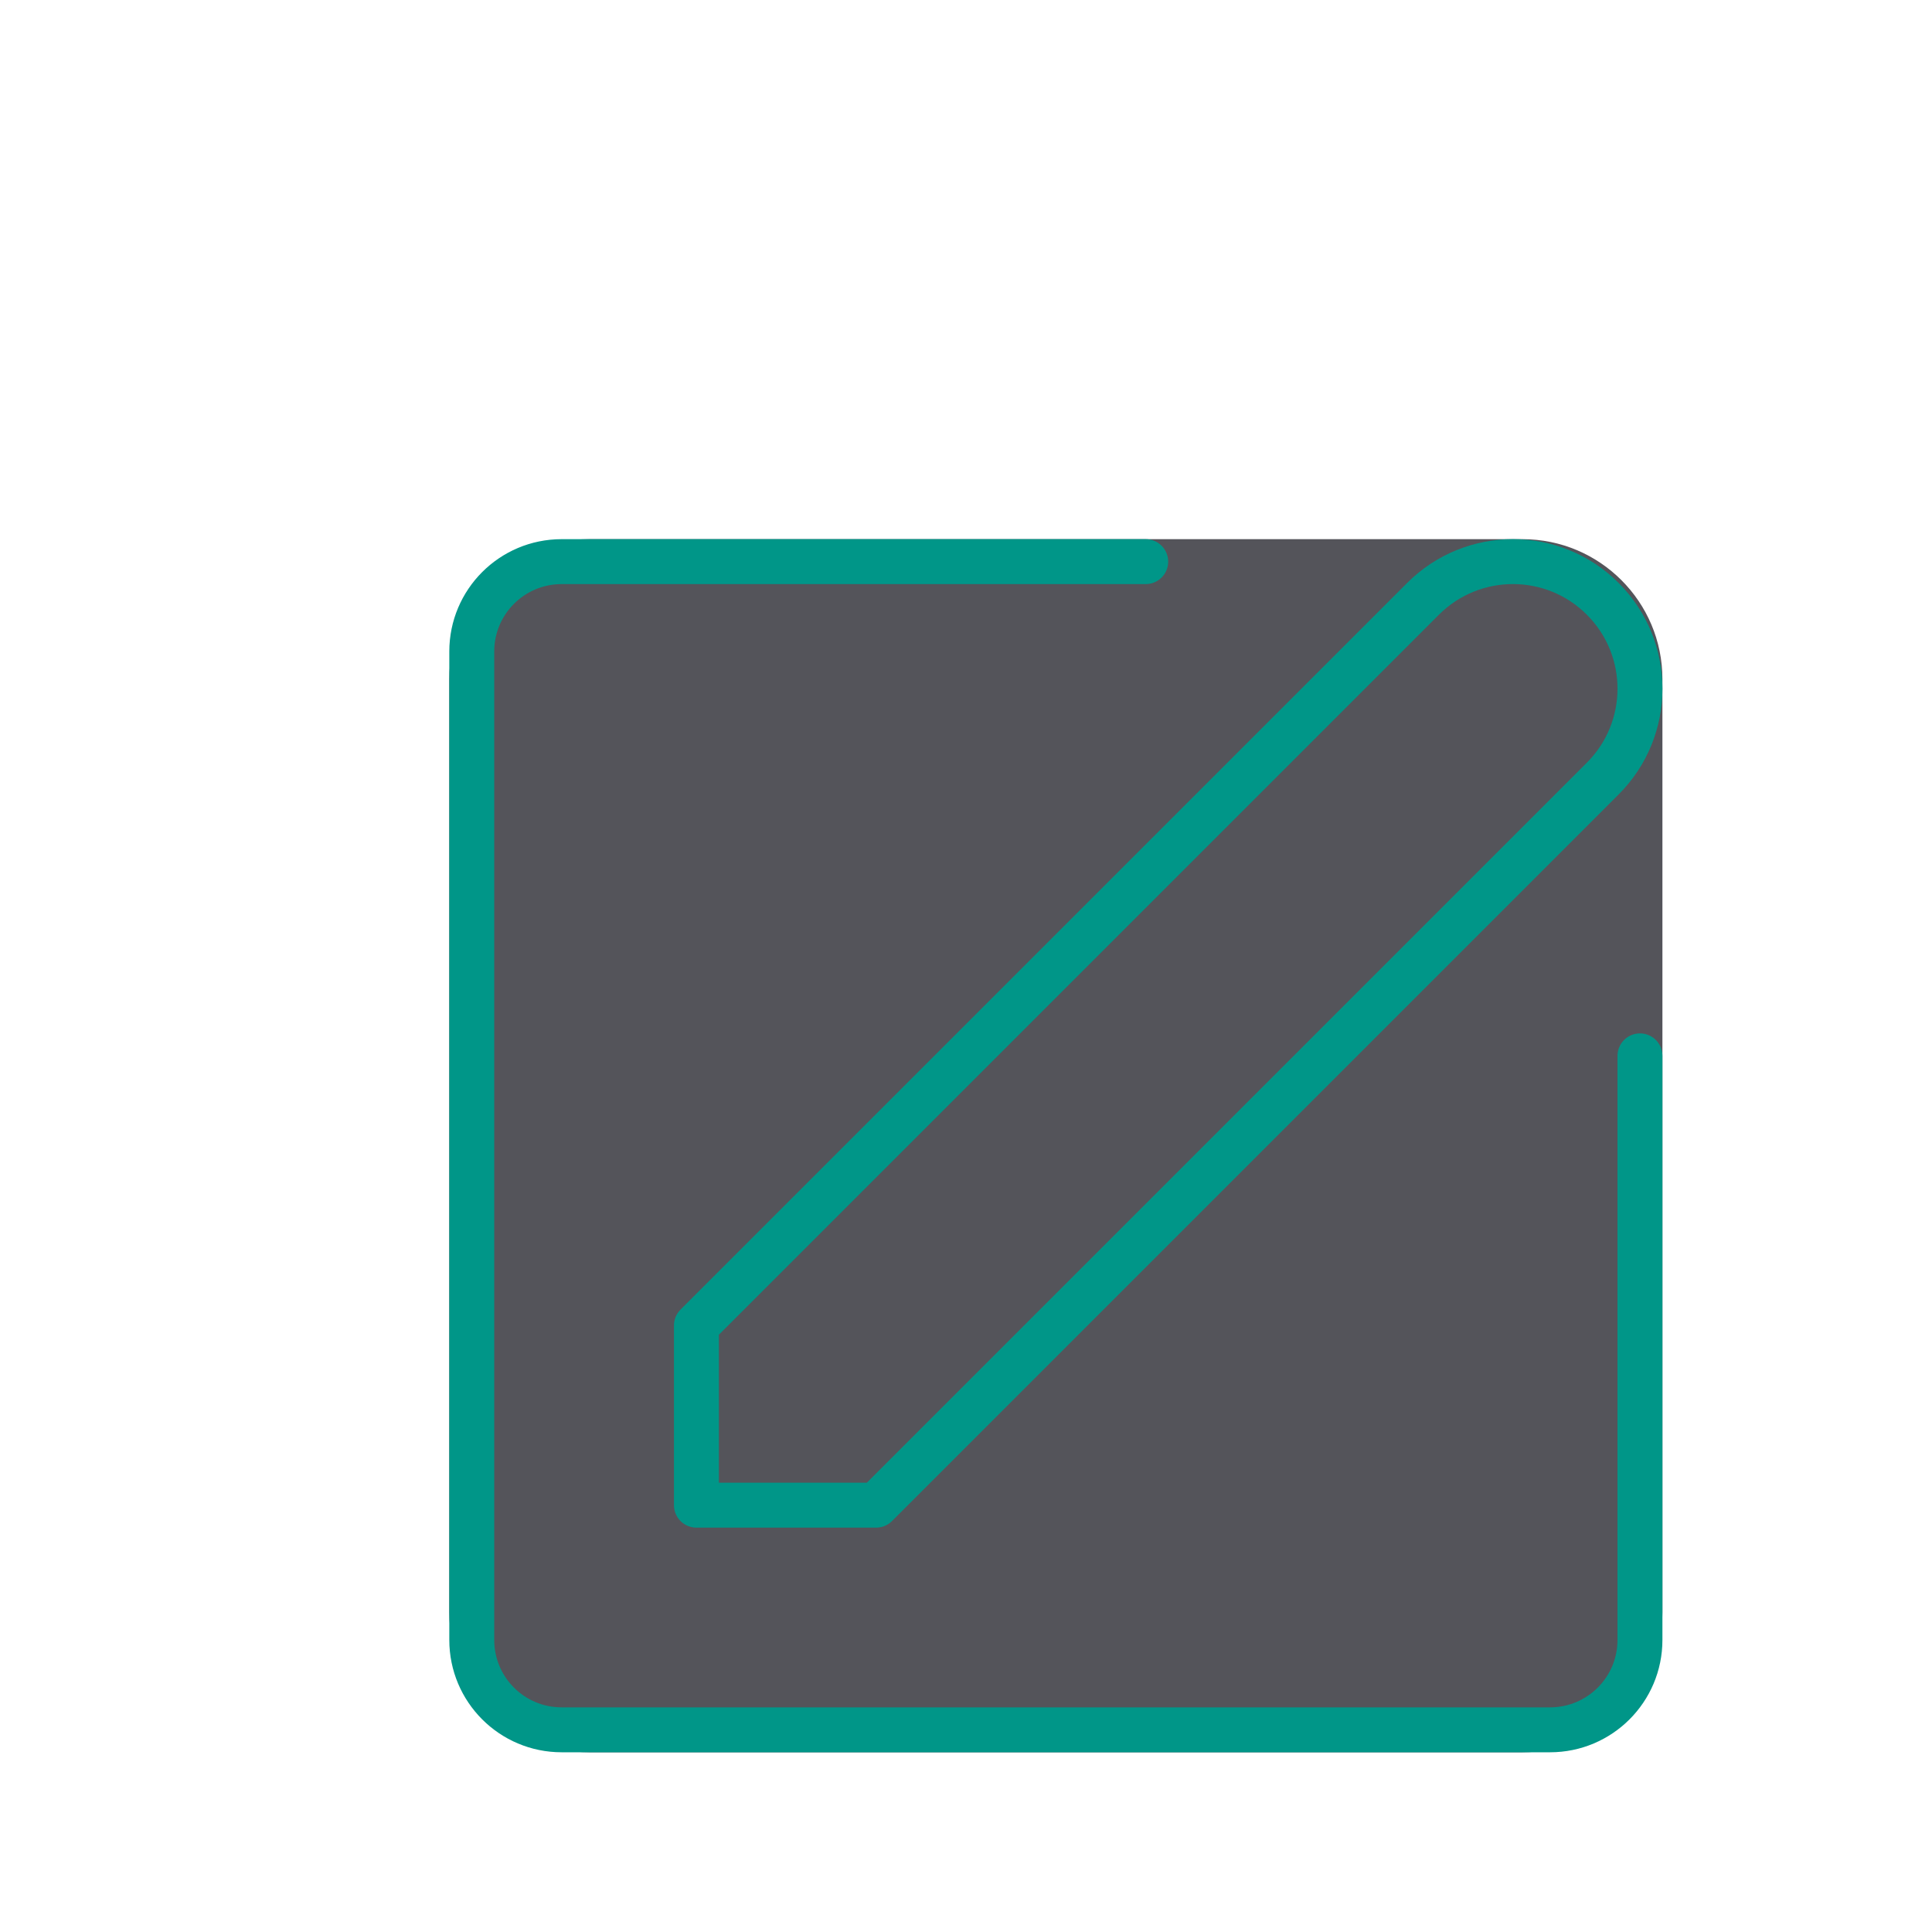
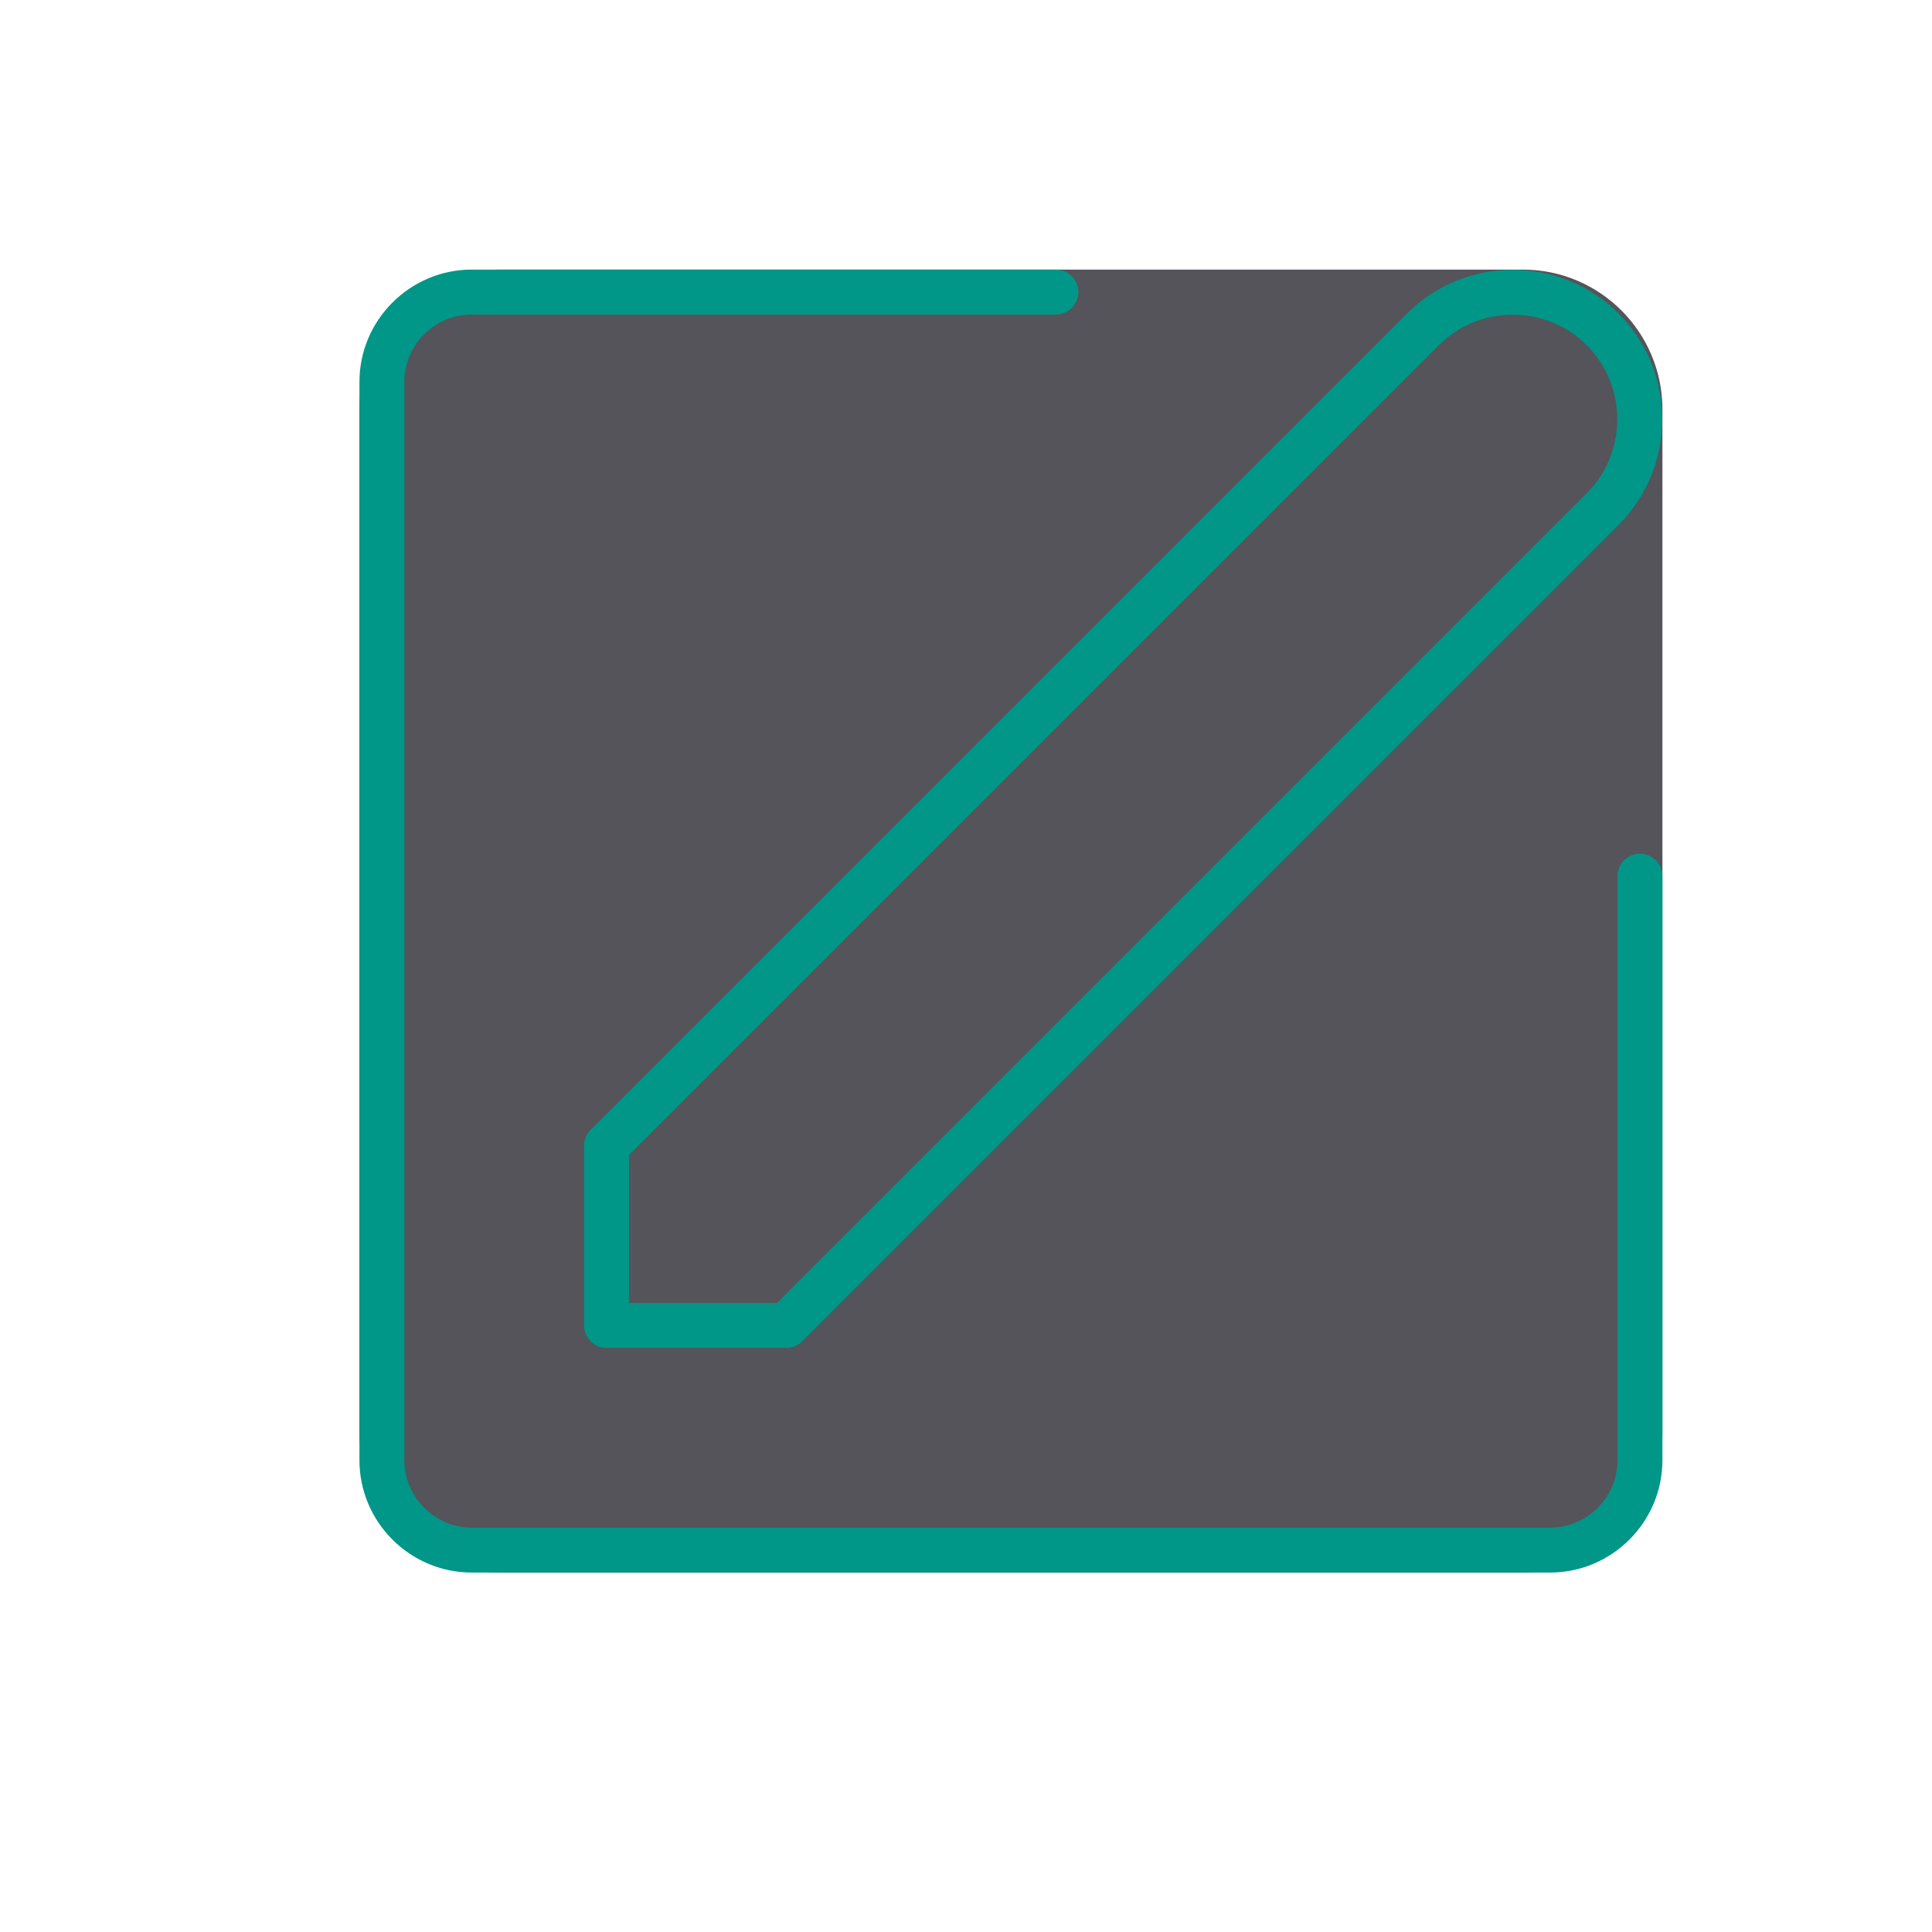
- <svg xmlns="http://www.w3.org/2000/svg" width="43" height="43" viewBox="0 0 43 43">
-   <rect x="10" y="12" width="27" height="27" rx="3.115" style="fill:#54545a" />
-   <path d="M31.672,13.328a2.828,2.828,0,0,1,4,4L19.5,33.5h-4v-4Z" style="fill:none;stroke:#009688;stroke-linecap:round;stroke-linejoin:round" />
-   <path d="M25.5,12.5h-13a2,2,0,0,0-2,2v22a2,2,0,0,0,2,2h22a2,2,0,0,0,2-2v-13" style="fill:none;stroke:#009688;stroke-linecap:round;stroke-linejoin:round" />
+ <svg xmlns="http://www.w3.org/2000/svg" id="a" width="1.52cm" height="1.52cm" viewBox="0 0 43 43">
+   <rect x="8" y="6" width="29" height="29" rx="3.11" ry="3.11" style="fill:#54545a;" />
+   <path d="M31.67,7.33c1.1-1.1,2.9-1.1,4,0,1.1,1.1,1.1,2.9,0,4h0l-18.17,18.17h-4v-4L31.67,7.33Z" style="fill:none; stroke:#009688; stroke-linecap:round; stroke-linejoin:round;" />
+   <path d="M23.5,6.5h-13c-1.1,0-2,.9-2,2v24c0,1.1.9,2,2,2h24c1.1,0,2-.9,2-2v-13" style="fill:none; stroke:#009688; stroke-linecap:round; stroke-linejoin:round;" />
</svg>
